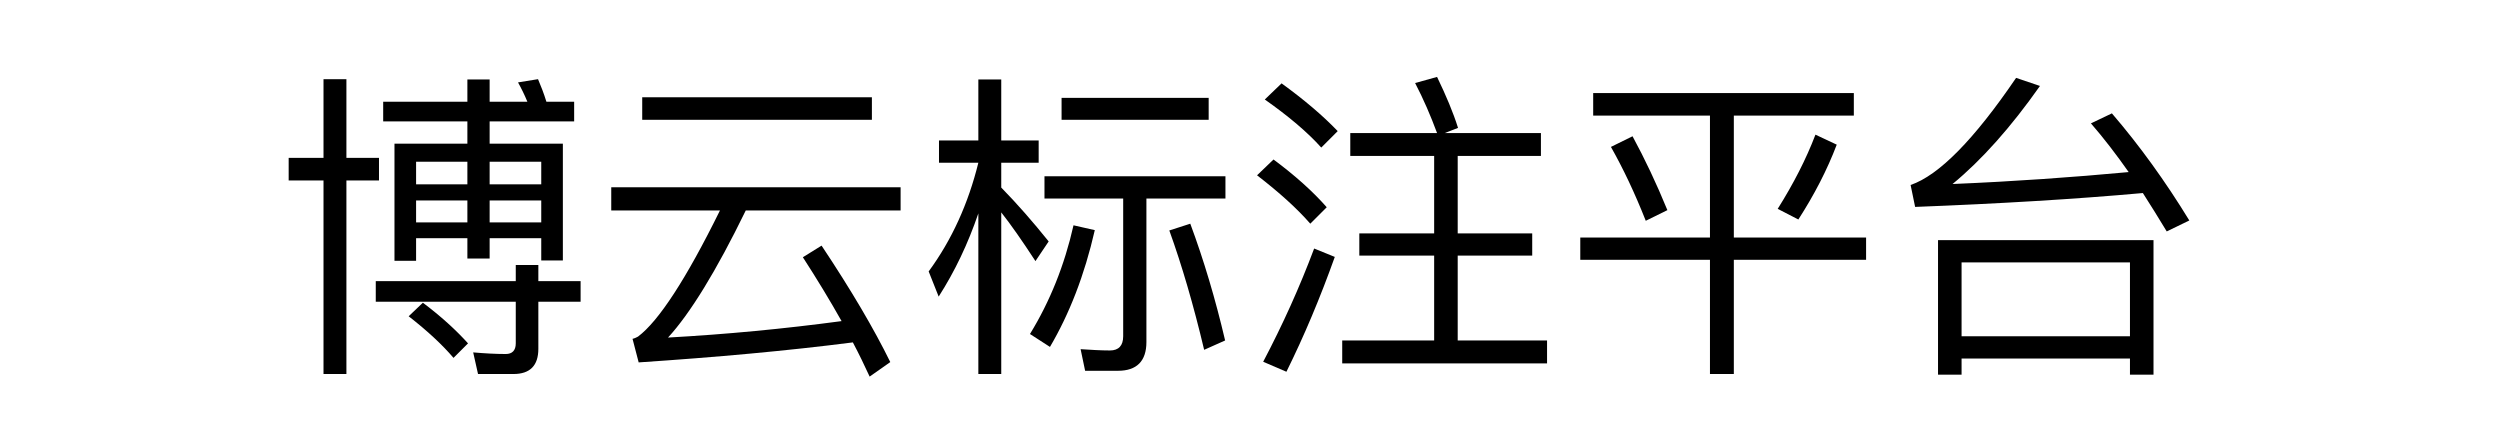
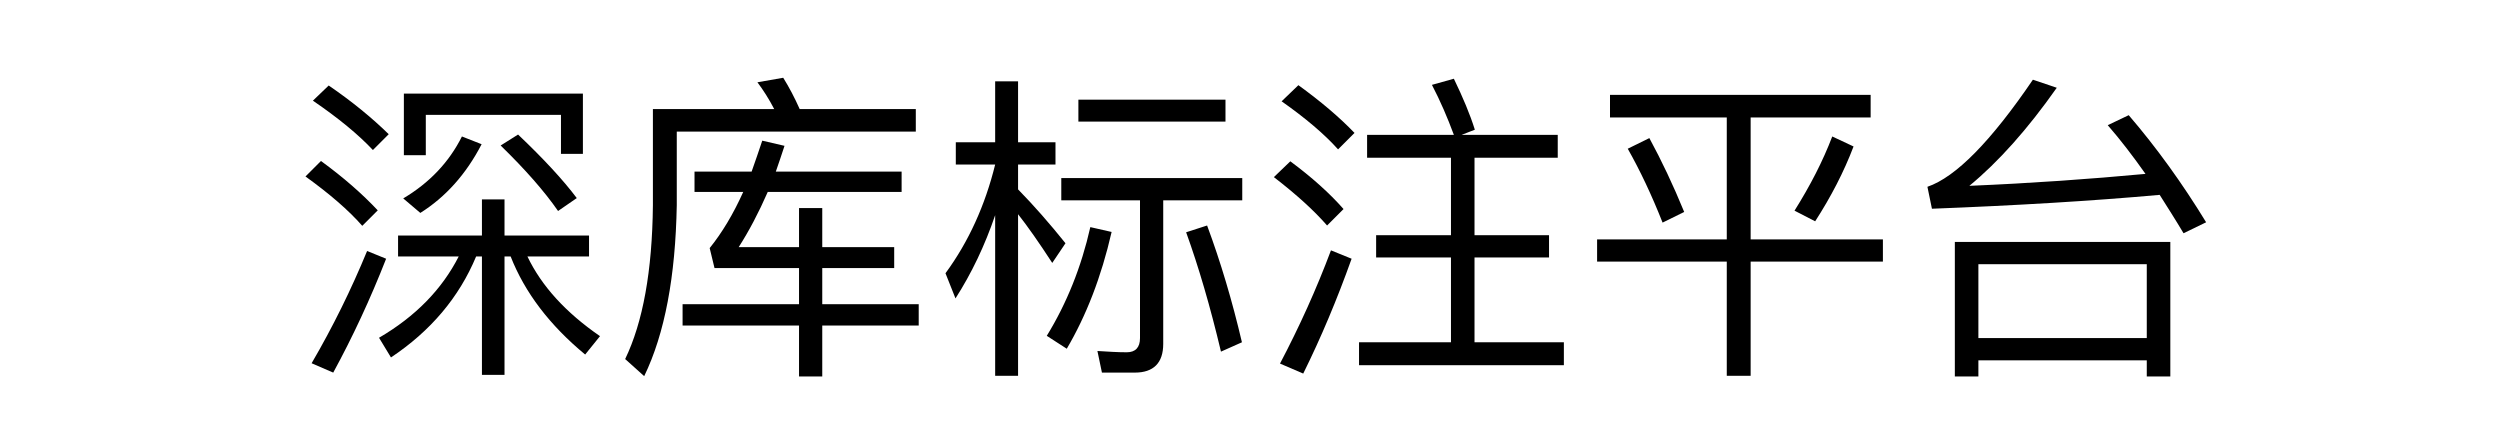
<svg xmlns="http://www.w3.org/2000/svg" xmlns:ns1="http://vectornator.io" height="100%" stroke-miterlimit="10" style="fill-rule:nonzero;clip-rule:evenodd;stroke-linecap:round;stroke-linejoin:round;" version="1.1" viewBox="0 0 124 22" width="100%" xml:space="preserve">
  <defs>
    <clipPath id="TextBounds">
-       <rect height="19.081" width="104.957" x="8.991" y="-0.033" />
+       <rect height="21.117" width="100.465" x="12.804" y="0.057" />
    </clipPath>
  </defs>
  <g id="Untitled" ns1:layerName="Untitled">
    <g fill="#000000" opacity="1" stroke="none">
-       <path clip-path="url(#TextBounds)" d="M14.318 7.831L14.318 8.951L16.046 8.951L16.046 18.551L17.182 18.551L17.182 8.951L18.798 8.951L18.798 7.831L17.182 7.831L17.182 3.927L16.046 3.927L16.046 7.831L14.318 7.831ZM19.006 5.047L19.006 6.023L23.182 6.023L23.182 7.127L19.566 7.127L19.566 12.935L20.638 12.935L20.638 11.815L23.182 11.815L23.182 12.823L24.286 12.823L24.286 11.815L26.846 11.815L26.846 12.919L27.918 12.919L27.918 7.127L24.286 7.127L24.286 6.023L28.478 6.023L28.478 5.047L27.102 5.047C26.974 4.631 26.83 4.263 26.686 3.927L25.694 4.087C25.854 4.375 26.014 4.695 26.158 5.047L24.286 5.047L24.286 3.943L23.182 3.943L23.182 5.047L19.006 5.047ZM20.638 11.031L20.638 9.943L23.182 9.943L23.182 11.031L20.638 11.031ZM24.286 9.943L26.846 9.943L26.846 11.031L24.286 11.031L24.286 9.943ZM20.638 9.143L20.638 8.023L23.182 8.023L23.182 9.143L20.638 9.143ZM24.286 8.023L26.846 8.023L26.846 9.143L24.286 9.143L24.286 8.023ZM18.638 13.943L18.638 14.967L25.582 14.967L25.582 17.031C25.582 17.383 25.406 17.559 25.086 17.559C24.574 17.559 24.03 17.527 23.47 17.479L23.71 18.551L25.47 18.551C26.286 18.551 26.702 18.135 26.702 17.303L26.702 14.967L28.798 14.967L28.798 13.943L26.702 13.943L26.702 13.143L25.582 13.143L25.582 13.943L18.638 13.943ZM20.974 15.015L20.27 15.687C21.214 16.423 21.95 17.111 22.494 17.751L23.214 17.031C22.606 16.359 21.87 15.687 20.974 15.015Z" />
-       <path clip-path="url(#TextBounds)" d="M31.854 4.823L31.854 5.943L43.246 5.943L43.246 4.823L31.854 4.823ZM30.318 9.287L30.318 10.439L35.71 10.439C34.03 13.847 32.67 15.927 31.646 16.695C31.582 16.727 31.502 16.775 31.374 16.807L31.678 17.975C35.518 17.719 39.054 17.399 42.302 16.983C42.606 17.559 42.878 18.119 43.134 18.679L44.158 17.959C43.358 16.327 42.222 14.391 40.75 12.183L39.822 12.759C40.526 13.847 41.166 14.903 41.742 15.927C38.878 16.311 36.014 16.583 33.134 16.743C34.222 15.559 35.518 13.463 36.99 10.439L44.67 10.439L44.67 9.287L30.318 9.287Z" />
-       <path clip-path="url(#TextBounds)" d="M48.526 3.943L48.526 6.967L46.574 6.967L46.574 8.071L48.526 8.071C48.03 10.087 47.214 11.895 46.062 13.463L46.558 14.711C47.358 13.463 48.014 12.087 48.526 10.583L48.526 18.551L49.662 18.551L49.662 10.535C50.142 11.143 50.702 11.943 51.358 12.951L52.014 11.975C51.23 10.999 50.446 10.103 49.662 9.303L49.662 8.071L51.518 8.071L51.518 6.967L49.662 6.967L49.662 3.943L48.526 3.943ZM53.246 11.175C52.798 13.159 52.078 14.951 51.086 16.567L52.078 17.207C53.038 15.575 53.79 13.655 54.302 11.415L53.246 11.175ZM59.038 11.095L57.998 11.431C58.622 13.159 59.198 15.127 59.726 17.351L60.766 16.887C60.286 14.839 59.71 12.903 59.038 11.095ZM55.454 18.391C56.382 18.391 56.862 17.911 56.862 16.967L56.862 9.847L60.782 9.847L60.782 8.743L51.806 8.743L51.806 9.847L55.71 9.847L55.71 16.679C55.71 17.143 55.486 17.383 55.054 17.383C54.59 17.383 54.11 17.351 53.598 17.319L53.822 18.391L55.454 18.391ZM52.654 4.855L52.654 5.943L59.95 5.943L59.95 4.855L52.654 4.855Z" />
-       <path clip-path="url(#TextBounds)" d="M63.566 4.135L62.734 4.935C63.918 5.767 64.862 6.567 65.534 7.319L66.35 6.503C65.598 5.719 64.67 4.935 63.566 4.135ZM63.166 7.911L62.35 8.695C63.47 9.559 64.35 10.359 64.99 11.095L65.806 10.279C65.102 9.479 64.222 8.695 63.166 7.911ZM65.182 12.327C64.462 14.247 63.614 16.119 62.654 17.943L63.806 18.439C64.686 16.663 65.486 14.759 66.206 12.743L65.182 12.327ZM66.974 6.599L66.974 7.735L71.134 7.735L71.134 11.575L67.422 11.575L67.422 12.679L71.134 12.679L71.134 16.887L66.574 16.887L66.574 18.023L76.734 18.023L76.734 16.887L72.302 16.887L72.302 12.679L75.998 12.679L75.998 11.575L72.302 11.575L72.302 7.735L76.43 7.735L76.43 6.599L71.662 6.599L72.318 6.343C72.078 5.575 71.726 4.743 71.278 3.815L70.19 4.119C70.606 4.919 70.958 5.735 71.278 6.599L66.974 6.599Z" />
-       <path clip-path="url(#TextBounds)" d="M79.022 4.615L79.022 5.735L84.814 5.735L84.814 11.783L78.382 11.783L78.382 12.887L84.814 12.887L84.814 18.551L85.998 18.551L85.998 12.887L92.558 12.887L92.558 11.783L85.998 11.783L85.998 5.735L91.95 5.735L91.95 4.615L79.022 4.615ZM80.974 6.759L79.902 7.287C80.51 8.359 81.086 9.575 81.63 10.951L82.702 10.423C82.158 9.095 81.582 7.879 80.974 6.759ZM90.046 6.679C89.582 7.895 88.958 9.111 88.174 10.359L89.198 10.887C89.982 9.671 90.622 8.439 91.102 7.175L90.046 6.679Z" />
-       <path clip-path="url(#TextBounds)" d="M106.814 11.911L96.126 11.911L96.126 18.583L97.294 18.583L97.294 17.783L105.646 17.783L105.646 18.583L106.814 18.583L106.814 11.911ZM97.294 16.679L97.294 13.015L105.646 13.015L105.646 16.679L97.294 16.679ZM94.99 10.263C99.15 10.103 102.91 9.879 106.286 9.575C106.67 10.183 107.07 10.807 107.47 11.479L108.59 10.935C107.406 8.999 106.126 7.223 104.75 5.623L103.71 6.119C104.35 6.855 104.974 7.671 105.582 8.535C102.83 8.791 99.918 8.999 96.846 9.127C98.286 7.943 99.742 6.311 101.182 4.263L99.998 3.863C97.918 6.919 96.174 8.695 94.766 9.175L94.99 10.263Z" />
+       <path clip-path="url(#TextBounds)" d="M22.912 6.769C22.272 8.049 21.296 9.073 20 9.841L20.848 10.561C22.096 9.777 23.12 8.641 23.888 7.153L22.912 6.769ZM25.696 6.673L24.832 7.217C26.048 8.401 26.992 9.473 27.68 10.465L28.608 9.825C27.936 8.929 26.96 7.873 25.696 6.673ZM16.304 4.241L15.52 4.993C16.784 5.857 17.776 6.673 18.496 7.441L19.28 6.657C18.464 5.857 17.472 5.041 16.304 4.241ZM15.92 7.985L15.152 8.753C16.352 9.617 17.296 10.433 17.968 11.201L18.736 10.433C17.968 9.617 17.04 8.801 15.92 7.985ZM18.208 12.449C17.424 14.353 16.512 16.209 15.456 18.017L16.528 18.481C17.488 16.721 18.368 14.833 19.152 12.833L18.208 12.449ZM22.752 12.721C21.92 14.353 20.608 15.697 18.8 16.753L19.392 17.729C21.36 16.417 22.768 14.753 23.616 12.721L23.904 12.721L23.904 18.593L25.024 18.593L25.024 12.721L25.328 12.721C26.032 14.513 27.264 16.129 29.024 17.585L29.76 16.673C28.064 15.505 26.864 14.193 26.16 12.721L29.216 12.721L29.216 11.681L25.024 11.681L25.024 9.889L23.904 9.889L23.904 11.681L19.744 11.681L19.744 12.721L22.752 12.721ZM28.912 4.641L20.032 4.641L20.032 7.697L21.12 7.697L21.12 5.697L27.824 5.697L27.824 7.633L28.912 7.633L28.912 4.641Z" />
+       <path clip-path="url(#TextBounds)" d="M38.848 3.857L37.568 4.081C37.856 4.465 38.144 4.913 38.4 5.409L32.384 5.409L32.384 10.177C32.352 13.441 31.888 15.985 31.008 17.809L31.952 18.657C32.976 16.545 33.504 13.713 33.568 10.177L33.568 6.529L45.424 6.529L45.424 5.409L39.664 5.409C39.408 4.833 39.136 4.321 38.848 3.857ZM37.808 6.977C37.632 7.505 37.456 8.017 37.28 8.513L34.448 8.513L34.448 9.521L36.864 9.521C36.368 10.625 35.808 11.553 35.2 12.305L35.44 13.297L39.632 13.297L39.632 15.089L33.856 15.089L33.856 16.145L39.632 16.145L39.632 18.673L40.784 18.673L40.784 16.145L45.568 16.145L45.568 15.089L40.784 15.089L40.784 13.297L44.352 13.297L44.352 12.257L40.784 12.257L40.784 10.321L39.632 10.321L39.632 12.257L36.64 12.257C37.152 11.457 37.632 10.545 38.08 9.521L44.72 9.521L44.72 8.513L38.48 8.513C38.624 8.097 38.768 7.681 38.912 7.233L37.808 6.977Z" />
+       <path clip-path="url(#TextBounds)" d="M49.36 4.033L49.36 7.057L47.408 7.057L47.408 8.161L49.36 8.161C48.864 10.177 48.048 11.985 46.896 13.553L47.392 14.801C48.192 13.553 48.848 12.177 49.36 10.673L49.36 18.641L50.496 18.641L50.496 10.625C50.976 11.233 51.536 12.033 52.192 13.041L52.848 12.065C52.064 11.089 51.28 10.193 50.496 9.393L50.496 8.161L52.352 8.161L52.352 7.057L50.496 7.057L50.496 4.033L49.36 4.033ZM54.08 11.265C53.632 13.249 52.912 15.041 51.92 16.657L52.912 17.297C53.872 15.665 54.624 13.745 55.136 11.505L54.08 11.265ZM59.872 11.185L58.832 11.521C59.456 13.249 60.032 15.217 60.56 17.441L61.6 16.977C61.12 14.929 60.544 12.993 59.872 11.185ZM56.288 18.481C57.216 18.481 57.696 18.001 57.696 17.057L57.696 9.937L61.616 9.937L61.616 8.833L52.64 8.833L52.64 9.937L56.544 9.937L56.544 16.769C56.544 17.233 56.32 17.473 55.888 17.473C55.424 17.473 54.944 17.441 54.432 17.409L54.656 18.481L56.288 18.481ZM53.488 4.945L53.488 6.033L60.784 6.033L60.784 4.945L53.488 4.945Z" />
+       <path clip-path="url(#TextBounds)" d="M64.4 4.225L63.568 5.025C64.752 5.857 65.696 6.657 66.368 7.409L67.184 6.593C66.432 5.809 65.504 5.025 64.4 4.225ZM64 8.001L63.184 8.785C64.304 9.649 65.184 10.449 65.824 11.185L66.64 10.369C65.936 9.569 65.056 8.785 64 8.001ZM66.016 12.417C65.296 14.337 64.448 16.209 63.488 18.033L64.64 18.529C65.52 16.753 66.32 14.849 67.04 12.833L66.016 12.417ZM67.808 6.689L67.808 7.825L71.968 7.825L71.968 11.665L68.256 11.665L68.256 12.769L71.968 12.769L71.968 16.977L67.408 16.977L67.408 18.113L77.568 18.113L77.568 16.977L73.136 16.977L73.136 12.769L76.832 12.769L76.832 11.665L73.136 11.665L73.136 7.825L77.264 7.825L77.264 6.689L72.496 6.689L73.152 6.433C72.912 5.665 72.56 4.833 72.112 3.905L71.024 4.209C71.44 5.009 71.792 5.825 72.112 6.689L67.808 6.689Z" />
+       <path clip-path="url(#TextBounds)" d="M79.856 4.705L79.856 5.825L85.648 5.825L85.648 11.873L79.216 11.873L79.216 12.977L85.648 12.977L85.648 18.641L86.832 18.641L86.832 12.977L93.392 12.977L93.392 11.873L86.832 11.873L86.832 5.825L92.784 5.825L92.784 4.705L79.856 4.705ZM81.808 6.849L80.736 7.377C81.344 8.449 81.92 9.665 82.464 11.041L83.536 10.513C82.992 9.185 82.416 7.969 81.808 6.849ZM90.88 6.769C90.416 7.985 89.792 9.201 89.008 10.449L90.032 10.977C90.816 9.761 91.456 8.529 91.936 7.265L90.88 6.769Z" />
+       <path clip-path="url(#TextBounds)" d="M107.648 12.001L96.96 12.001L96.96 18.673L98.128 18.673L98.128 17.873L106.48 17.873L106.48 18.673L107.648 18.673L107.648 12.001ZM98.128 16.769L98.128 13.105L106.48 13.105L106.48 16.769L98.128 16.769ZM95.824 10.353C99.984 10.193 103.744 9.969 107.12 9.665C107.504 10.273 107.904 10.897 108.304 11.569L109.424 11.025C108.24 9.089 106.96 7.313 105.584 5.713L104.544 6.209C105.184 6.945 105.808 7.761 106.416 8.625C103.664 8.881 100.752 9.089 97.68 9.217C99.12 8.033 100.576 6.401 102.016 4.353L100.832 3.953C98.752 7.009 97.008 8.785 95.6 9.265L95.824 10.353Z" />
    </g>
  </g>
</svg>
